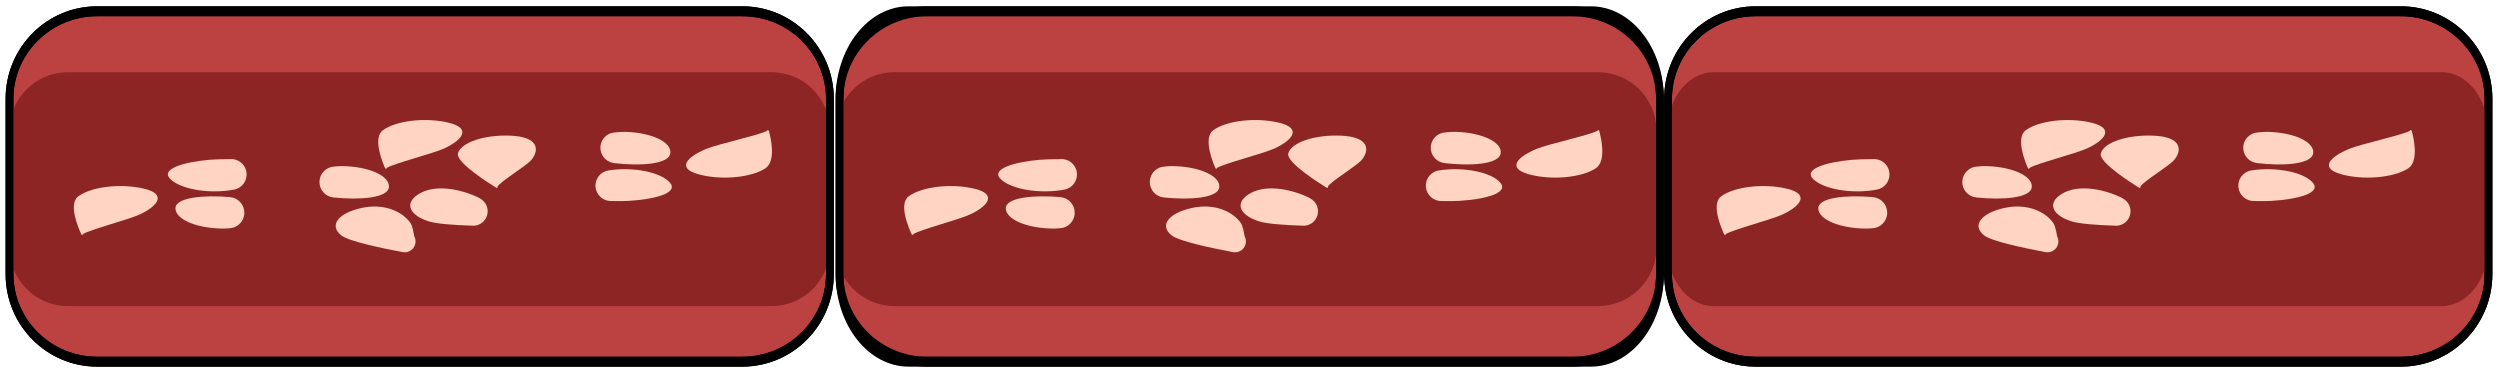
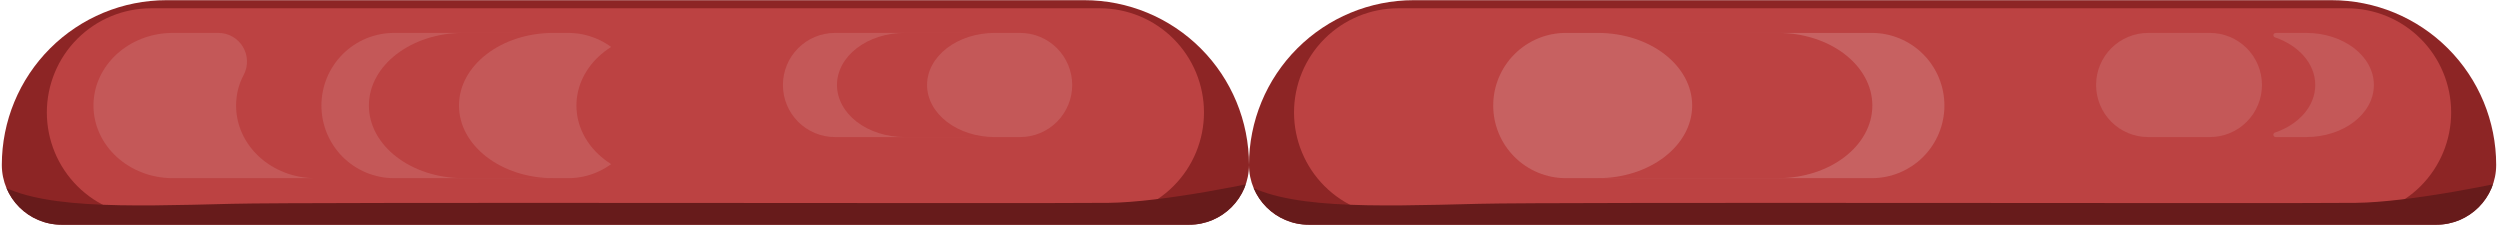
- <svg xmlns="http://www.w3.org/2000/svg" width="100%" height="100%" viewBox="0 0 280 42" version="1.1" xml:space="preserve" style="fill-rule:evenodd;clip-rule:evenodd;stroke-linecap:round;stroke-linejoin:round;stroke-miterlimit:1.5;">
-   <g transform="matrix(1,0,0,1,-192,-426)">
-     <g>
-       <g transform="matrix(0.541358,0,0,0.686347,11.5699,206.085)">
-         <g transform="matrix(1,0,0,1,7,0)">
-           <path d="M497.992,336.547C497.992,328.657 489.871,322.252 479.868,322.252L346.38,322.252C336.377,322.252 328.256,328.657 328.256,336.547L328.256,365.138C328.256,373.028 336.377,379.433 346.38,379.433L479.868,379.433C489.871,379.433 497.992,373.028 497.992,365.138L497.992,336.547Z" style="fill:rgb(188,66,66);stroke:black;stroke-width:1.62px;" />
-         </g>
-         <g transform="matrix(1,0,0,1,178.724,0)">
-           <path d="M497.992,336.547C497.992,328.657 491.587,322.252 483.697,322.252L342.551,322.252C334.661,322.252 328.256,328.657 328.256,336.547L328.256,365.138C328.256,373.028 334.661,379.433 342.551,379.433L483.697,379.433C491.587,379.433 497.992,373.028 497.992,365.138L497.992,336.547Z" style="fill:rgb(188,66,66);stroke:black;stroke-width:1.62px;" />
-         </g>
-         <g transform="matrix(1,0,0,1,350.134,0)">
-           <path d="M497.992,336.547C497.992,328.657 489.871,322.252 479.868,322.252L346.38,322.252C336.377,322.252 328.256,328.657 328.256,336.547L328.256,365.138C328.256,373.028 336.377,379.433 346.38,379.433L479.868,379.433C489.871,379.433 497.992,373.028 497.992,365.138L497.992,336.547Z" style="fill:rgb(188,66,66);stroke:black;stroke-width:1.62px;" />
-         </g>
-         <g transform="matrix(0.320918,0,0,0.881591,229.914,41.0979)">
-           <path d="M857.159,341.019C857.159,335.045 840.266,330.195 819.459,330.195L365.952,330.195C345.144,330.195 328.251,335.045 328.251,341.019L328.251,362.669C328.251,368.643 345.144,373.493 365.952,373.493L819.459,373.493C840.266,373.493 857.159,368.643 857.159,362.669L857.159,341.019Z" style="fill:rgb(141,37,37);" />
-         </g>
-         <g transform="matrix(0.320918,0,0,0.881591,400.914,41.0979)">
-           <path d="M857.159,341.019C857.159,335.045 840.266,330.195 819.459,330.195L365.952,330.195C345.144,330.195 328.251,335.045 328.251,341.019L328.251,362.669C328.251,368.643 345.144,373.493 365.952,373.493L819.459,373.493C840.266,373.493 857.159,368.643 857.159,362.669L857.159,341.019Z" style="fill:rgb(141,37,37);" />
-         </g>
-         <g transform="matrix(0.320918,0,0,0.881591,572.914,41.0979)">
-           <path d="M857.159,341.019C857.159,335.045 843.835,330.195 827.423,330.195L357.988,330.195C341.576,330.195 328.252,335.045 328.251,341.019L328.251,362.669C328.251,368.643 341.576,373.493 357.988,373.493L827.423,373.493C843.835,373.493 857.159,368.643 857.159,362.669L857.159,341.019Z" style="fill:rgb(141,37,37);" />
-         </g>
-         <g transform="matrix(1,0,0,1,7,0)">
-           <path d="M497.992,336.547C497.992,328.657 489.871,322.252 479.868,322.252L346.38,322.252C336.377,322.252 328.256,328.657 328.256,336.547L328.256,365.138C328.256,373.028 336.377,379.433 346.38,379.433L479.868,379.433C489.871,379.433 497.992,373.028 497.992,365.138L497.992,336.547Z" style="fill:none;stroke:black;stroke-width:1.62px;" />
-         </g>
-         <g transform="matrix(1,0,0,1,178.724,0)">
-           <path d="M497.992,336.547C497.992,328.657 489.871,322.252 479.868,322.252L346.38,322.252C336.377,322.252 328.256,328.657 328.256,336.547L328.256,365.138C328.256,373.028 336.377,379.433 346.38,379.433L479.868,379.433C489.871,379.433 497.992,373.028 497.992,365.138L497.992,336.547Z" style="fill:none;stroke:black;stroke-width:1.62px;" />
-         </g>
-         <g transform="matrix(1,0,0,1,350.134,0)">
-           <path d="M497.992,336.547C497.992,328.657 489.871,322.252 479.868,322.252L346.38,322.252C336.377,322.252 328.256,328.657 328.256,336.547L328.256,365.138C328.256,373.028 336.377,379.433 346.38,379.433L479.868,379.433C489.871,379.433 497.992,373.028 497.992,365.138L497.992,336.547Z" style="fill:none;stroke:black;stroke-width:1.62px;" />
+ <svg xmlns="http://www.w3.org/2000/svg" width="100%" height="100%" viewBox="0 0 297 27" version="1.1" xml:space="preserve" style="fill-rule:evenodd;clip-rule:evenodd;stroke-linejoin:round;stroke-miterlimit:1.414;">
+   <g transform="matrix(1,0,0,1,-496,-670)">
+     <g transform="matrix(1.07026,0,0,0.823616,63.2868,340.576)">
+       <g transform="matrix(1,0,0,1,211.446,-114.841)">
+         <g>
+           <path d="M331.501,538.6C331.501,532.298 329.575,526.255 326.146,521.8C322.717,517.344 318.067,514.841 313.218,514.841C286.703,514.841 237.861,514.841 211.347,514.841C206.498,514.841 201.847,517.344 198.418,521.8C194.989,526.255 193.063,532.298 193.063,538.6C193.063,538.6 193.063,538.6 193.063,538.601C193.063,543.365 196.035,547.226 199.701,547.226C223.084,547.226 301.481,547.226 324.863,547.226C328.529,547.226 331.501,543.365 331.501,538.601C331.501,538.6 331.501,538.6 331.501,538.6Z" style="fill:rgb(141,37,37);" />
+           <clipPath id="_clip1">
+             <path d="M331.501,538.6C331.501,532.298 329.575,526.255 326.146,521.8C322.717,517.344 318.067,514.841 313.218,514.841C286.703,514.841 237.861,514.841 211.347,514.841C206.498,514.841 201.847,517.344 198.418,521.8C194.989,526.255 193.063,532.298 193.063,538.6C193.063,538.6 193.063,538.6 193.063,538.601C193.063,543.365 196.035,547.226 199.701,547.226C223.084,547.226 301.481,547.226 324.863,547.226C328.529,547.226 331.501,543.365 331.501,538.601C331.501,538.6 331.501,538.6 331.501,538.6Z" />
+           </clipPath>
+           <g clip-path="url(#_clip1)">
+             <g transform="matrix(0.927802,0,0,0.927802,18.9363,38.3397)">
+               <path d="M331.501,531.031C331.501,526.737 330.188,522.619 327.852,519.583C325.515,516.547 322.346,514.841 319.042,514.841C292.742,514.841 231.822,514.841 205.523,514.841C202.218,514.841 199.049,516.547 196.712,519.583C194.376,522.619 193.063,526.737 193.063,531.031C193.063,531.033 193.063,531.034 193.063,531.036C193.063,535.33 194.376,539.448 196.712,542.484C199.049,545.521 202.218,547.226 205.523,547.226C231.822,547.226 292.742,547.226 319.042,547.226C322.346,547.226 325.515,545.521 327.852,542.484C330.188,539.448 331.501,535.33 331.501,531.036C331.501,531.034 331.501,531.033 331.501,531.031Z" style="fill:rgb(188,66,66);" />
+             </g>
+             <path d="M192.002,540.826C196.717,545.004 206.558,544.611 218.604,544.211C227.017,543.931 306.619,544.2 315.94,544.072C321.721,543.993 332.054,541.337 336.275,539.886C337.237,539.555 332.591,545.089 326.503,550.083C309.658,563.901 203.37,555.288 193.938,546.37C191.894,544.438 192.002,540.826 192.002,540.826Z" style="fill:rgb(103,27,27);" />
+             <g transform="matrix(0.2561,0,0,0.646964,179.095,186.477)">
+               <path d="M331.501,531.033C331.501,526.739 328.185,522.62 322.281,519.583C316.378,516.547 308.371,514.841 300.023,514.841C277.436,514.841 247.128,514.841 224.542,514.841C216.193,514.841 208.186,516.547 202.283,519.583C196.38,522.62 193.063,526.739 193.063,531.033C193.063,531.033 193.063,531.034 193.063,531.034C193.063,535.329 196.38,539.447 202.283,542.484C208.186,545.52 216.193,547.226 224.542,547.226C247.128,547.226 277.436,547.226 300.023,547.226C308.371,547.226 316.378,545.52 322.281,542.484C328.185,539.447 331.501,535.329 331.501,531.034C331.501,531.034 331.501,531.033 331.501,531.033Z" style="fill:rgb(204,111,111);fill-opacity:0.486;" />
+             </g>
+             <g transform="matrix(1,0,0,1,-206.177,84.8409)">
+               <path d="M460.461,434.72C454.675,434.72 449.985,439.41 449.985,445.196C449.985,445.196 449.985,445.196 449.985,445.196C449.985,450.982 454.675,455.672 460.461,455.672L475.363,455.672C467.904,455.672 457.92,455.672 450.461,455.672C444.675,455.672 439.985,450.982 439.985,445.196C439.985,445.196 439.985,445.196 439.985,445.196C439.985,439.41 444.675,434.72 450.461,434.72L460.461,434.72Z" style="fill:rgb(188,66,66);" />
+             </g>
+             <g transform="matrix(0.899708,0,0,1,-139.012,84.8409)">
+               <path d="M460.461,434.72C454.675,434.72 449.985,439.41 449.985,445.196C449.985,445.196 449.985,445.196 449.985,445.196C449.985,450.982 454.675,455.672 460.461,455.672L475.363,455.672C467.904,455.672 457.92,455.672 450.461,455.672C444.675,455.672 439.985,450.982 439.985,445.196C439.985,445.196 439.985,445.196 439.985,445.196C439.985,439.41 444.675,434.72 450.461,434.72L460.461,434.72Z" style="fill:rgb(188,66,66);" />
+             </g>
+             <g transform="matrix(0.840983,0,0,1,-294.899,98.3386)">
+               <path d="M608.808,421.222C610.133,421.222 611.362,421.981 612.046,423.222C612.731,424.462 612.771,426.004 612.152,427.285C611.5,428.616 611.149,430.116 611.149,431.698C611.149,431.698 611.149,431.698 611.149,431.698C611.149,437.484 615.839,442.174 621.625,442.174C621.625,442.174 610.26,442.174 602.801,442.174C597.015,442.174 592.325,437.484 592.325,431.698C592.325,431.698 592.325,431.698 592.325,431.698C592.325,425.912 597.015,421.222 602.801,421.222C602.801,421.222 605.475,421.222 608.808,421.222Z" style="fill:rgb(204,111,111);fill-opacity:0.486;" />
+             </g>
+             <g transform="matrix(0.23195,0,0,0.463901,234.984,280.726)">
+               <path d="M331.501,531.031C331.501,526.737 328.876,522.619 324.202,519.583C319.529,516.547 313.191,514.841 306.582,514.841C281.508,514.841 243.057,514.841 217.982,514.841C211.373,514.841 205.035,516.547 200.362,519.583C195.689,522.619 193.063,526.737 193.063,531.031C193.063,531.033 193.063,531.034 193.063,531.036C193.063,535.33 195.689,539.448 200.362,542.484C205.035,545.521 211.373,547.226 217.982,547.226C243.057,547.226 281.508,547.226 306.582,547.226C313.191,547.226 319.529,545.521 324.202,542.484C328.876,539.448 331.501,535.33 331.501,531.036C331.501,531.034 331.501,531.033 331.501,531.031Z" style="fill:rgb(204,111,111);fill-opacity:0.486;" />
+             </g>
+             <g transform="matrix(1,0,0,1,-205.446,74.8409)">
+               <path d="M515.812,444.72L508.722,444.72C506.73,444.72 504.82,445.511 503.411,446.919C502.003,448.328 501.212,450.238 501.212,452.23C501.212,452.231 501.212,452.232 501.212,452.233C501.212,454.225 502.003,456.135 503.411,457.544C504.82,458.952 506.73,459.743 508.722,459.743L498.722,459.743C496.73,459.743 494.82,458.952 493.411,457.544C492.003,456.135 491.212,454.225 491.212,452.233C491.212,452.232 491.212,452.231 491.212,452.23C491.212,450.238 492.003,448.328 493.411,446.919C494.82,445.511 496.73,444.72 498.722,444.72L515.812,444.72Z" style="fill:rgb(188,66,66);" />
+             </g>
+           </g>
        </g>
      </g>
-       <g transform="matrix(1,0,0,1,0,125.052)">
-         <g transform="matrix(-0.136018,-0.0318775,0.0694302,-0.0523753,249.31,342.927)">
-           <path d="M387.309,64.534C386.897,64.011 386.482,63.842 386.3,64.123C386.118,64.404 386.214,65.064 386.535,65.729C385.804,76.002 369.494,107.487 367.049,120.132C363.081,140.656 367.069,163.097 386.212,163.097C405.355,163.097 420.897,146.126 420.897,125.223C420.897,108.582 393.21,72.117 387.309,64.534Z" style="fill:rgb(255,212,195);" />
-         </g>
-         <g transform="matrix(0.00153196,0.0654722,-0.1426,0.000589897,234.316,298.918)">
-           <path d="M420.439,121.107C419.922,114.633 408.543,109.362 394.449,109.068C380.356,108.774 368.402,113.557 367.147,119.994C367.068,120.038 367.058,120.085 367.049,120.132C363.081,140.656 367.069,163.097 386.212,163.097C405.355,163.097 420.897,146.126 420.897,125.223C420.897,123.958 420.737,122.579 420.439,121.107Z" style="fill:rgb(255,212,195);" />
-         </g>
-         <g transform="matrix(0.0634702,0.0597897,-0.129088,0.0242267,207.646,293.988)">
-           <path d="M420.895,124.992C420.827,117.95 410.497,108.162 397.433,102.762C384.369,97.362 373.183,98.256 372.027,104.793C369.741,110.912 367.778,116.36 367.049,120.132C363.081,140.656 367.069,163.097 386.212,163.097C405.355,163.097 420.897,146.126 420.897,125.223C420.897,125.146 420.897,125.069 420.895,124.992Z" style="fill:rgb(255,212,195);" />
-         </g>
-         <g transform="matrix(0.00508849,-0.0654404,0.142531,0.00195938,210.35,346.85)">
-           <path d="M419.933,118.984C419.223,112.63 407.905,107.924 394.015,108.21C380.125,108.496 368.394,113.675 367.153,120.07C367.057,120.09 367.053,120.111 367.049,120.132C363.081,140.656 367.069,163.097 386.212,163.097C405.355,163.097 420.897,146.126 420.897,125.223C420.897,123.367 420.553,121.265 419.933,118.984Z" style="fill:rgb(255,212,195);" />
-         </g>
-         <g transform="matrix(-0.137715,0.0305628,-0.0665666,-0.0530285,296.52,321.087)">
-           <path d="M395.469,75.461C393.625,72.266 389.623,73.19 385.247,77.821C380.871,82.453 376.935,89.931 375.193,96.921C371.652,105.93 368.091,114.743 367.049,120.132C363.081,140.656 367.069,163.097 386.212,163.097C405.355,163.097 420.897,146.126 420.897,125.223C420.897,112.912 405.744,89.751 395.469,75.461Z" style="fill:rgb(255,212,195);" />
-         </g>
-         <g transform="matrix(-0.0973298,0.0511101,-0.110348,-0.0371509,294.727,308.86)">
-           <path d="M407.326,93.097C405.298,87.827 396.649,88.812 386.787,95.436C376.925,102.06 368.679,112.423 367.205,120.045C367.049,120.131 367.049,120.132 367.049,120.132C363.081,140.656 367.069,163.097 386.212,163.097C405.355,163.097 420.897,146.126 420.897,125.223C420.897,117.27 414.573,104.789 407.326,93.097Z" style="fill:rgb(255,212,195);" />
-         </g>
-         <g transform="matrix(-0.135223,-0.0324703,0.0707212,-0.052069,282.939,335.724)">
-           <path d="M387.348,64.584C386.924,64.047 386.496,63.864 386.305,64.138C386.114,64.412 386.207,65.074 386.533,65.75C385.779,76.049 369.492,107.497 367.049,120.132C363.081,140.656 367.069,163.097 386.212,163.097C405.355,163.097 420.897,146.126 420.897,125.223C420.897,108.617 393.329,72.273 387.348,64.584Z" style="fill:rgb(255,212,195);" />
-         </g>
-         <g transform="matrix(-0.154797,-0.00711702,0.0153658,-0.0590864,306.517,328.529)">
-           <path d="M387.071,64.229C386.781,63.859 386.468,64.001 386.315,64.572C386.163,65.143 386.21,65.994 386.429,66.63C385.002,77.554 369.433,107.801 367.049,120.132C363.081,140.656 367.069,163.097 386.212,163.097C405.355,163.097 420.897,146.126 420.897,125.223C420.897,108.345 392.418,71.077 387.071,64.229Z" style="fill:rgb(255,212,195);" />
-         </g>
-         <g transform="matrix(0.129944,0.0360804,-0.0785843,0.0500363,232.845,298.368)">
-           <path d="M387.568,64.867C387.105,64.28 386.613,64.017 386.37,64.228C386.127,64.439 386.194,65.07 386.533,65.765C385.754,76.097 369.49,107.506 367.049,120.132C363.081,140.656 367.069,163.097 386.212,163.097C405.355,163.097 420.897,146.126 420.897,125.223C420.897,108.813 393.975,73.127 387.568,64.867Z" style="fill:rgb(255,212,195);" />
-         </g>
-         <g transform="matrix(0.0101604,-0.0653358,0.142303,0.00391236,239.941,342.725)">
-           <path d="M419.46,117.376C418.618,111.118 407.37,106.835 393.656,107.55C379.941,108.265 368.392,113.737 367.159,120.103C367.053,120.114 367.051,120.123 367.049,120.132C363.081,140.656 367.069,163.097 386.212,163.097C405.355,163.097 420.897,146.126 420.897,125.223C420.897,122.939 420.375,120.281 419.46,117.376Z" style="fill:rgb(255,212,195);" />
-         </g>
-         <g transform="matrix(-0.0526176,-0.0616242,0.133048,-0.0200842,265.656,348.483)">
-           <path d="M420.897,125.096C420.839,118.247 410.322,109.291 396.977,104.726C383.631,100.16 372.14,101.586 370.839,107.969C369.086,112.785 367.649,117.027 367.049,120.132C363.081,140.656 367.069,163.097 386.212,163.097C405.355,163.097 420.897,146.126 420.897,125.223C420.897,125.18 420.897,125.138 420.897,125.096Z" style="fill:rgb(255,212,195);" />
-         </g>
-         <g transform="matrix(-0.136018,-0.0318775,0.0694302,-0.0523753,342.31,342.927)">
-           <path d="M387.309,64.534C386.897,64.011 386.482,63.842 386.3,64.123C386.118,64.404 386.214,65.064 386.535,65.729C385.804,76.002 369.494,107.487 367.049,120.132C363.081,140.656 367.069,163.097 386.212,163.097C405.355,163.097 420.897,146.126 420.897,125.223C420.897,108.582 393.21,72.117 387.309,64.534Z" style="fill:rgb(255,212,195);" />
-         </g>
-         <g transform="matrix(0.00153196,0.0654722,-0.1426,0.000589897,327.316,298.918)">
-           <path d="M420.439,121.107C419.922,114.633 408.543,109.362 394.449,109.068C380.356,108.774 368.402,113.557 367.147,119.994C367.068,120.038 367.058,120.085 367.049,120.132C363.081,140.656 367.069,163.097 386.212,163.097C405.355,163.097 420.897,146.126 420.897,125.223C420.897,123.958 420.737,122.579 420.439,121.107Z" style="fill:rgb(255,212,195);" />
-         </g>
-         <g transform="matrix(0.0634702,0.0597897,-0.129088,0.0242267,300.646,293.988)">
-           <path d="M420.895,124.992C420.827,117.95 410.497,108.162 397.433,102.762C384.369,97.362 373.183,98.256 372.027,104.793C369.741,110.912 367.778,116.36 367.049,120.132C363.081,140.656 367.069,163.097 386.212,163.097C405.355,163.097 420.897,146.126 420.897,125.223C420.897,125.146 420.897,125.069 420.895,124.992Z" style="fill:rgb(255,212,195);" />
-         </g>
-         <g transform="matrix(0.00508849,-0.0654404,0.142531,0.00195938,303.35,346.85)">
-           <path d="M419.933,118.984C419.223,112.63 407.905,107.924 394.015,108.21C380.125,108.496 368.394,113.675 367.153,120.07C367.057,120.09 367.053,120.111 367.049,120.132C363.081,140.656 367.069,163.097 386.212,163.097C405.355,163.097 420.897,146.126 420.897,125.223C420.897,123.367 420.553,121.265 419.933,118.984Z" style="fill:rgb(255,212,195);" />
-         </g>
-         <g transform="matrix(-0.137715,0.0305628,-0.0665666,-0.0530285,389.52,321.087)">
-           <path d="M395.469,75.461C393.625,72.266 389.623,73.19 385.247,77.821C380.871,82.453 376.935,89.931 375.193,96.921C371.652,105.93 368.091,114.743 367.049,120.132C363.081,140.656 367.069,163.097 386.212,163.097C405.355,163.097 420.897,146.126 420.897,125.223C420.897,112.912 405.744,89.751 395.469,75.461Z" style="fill:rgb(255,212,195);" />
-         </g>
-         <g transform="matrix(-0.0973298,0.0511101,-0.110348,-0.0371509,387.727,308.86)">
-           <path d="M407.326,93.097C405.298,87.827 396.649,88.812 386.787,95.436C376.925,102.06 368.679,112.423 367.205,120.045C367.049,120.131 367.049,120.132 367.049,120.132C363.081,140.656 367.069,163.097 386.212,163.097C405.355,163.097 420.897,146.126 420.897,125.223C420.897,117.27 414.573,104.789 407.326,93.097Z" style="fill:rgb(255,212,195);" />
-         </g>
-         <g transform="matrix(-0.135223,-0.0324703,0.0707212,-0.052069,375.939,335.724)">
-           <path d="M387.348,64.584C386.924,64.047 386.496,63.864 386.305,64.138C386.114,64.412 386.207,65.074 386.533,65.75C385.779,76.049 369.492,107.497 367.049,120.132C363.081,140.656 367.069,163.097 386.212,163.097C405.355,163.097 420.897,146.126 420.897,125.223C420.897,108.617 393.329,72.273 387.348,64.584Z" style="fill:rgb(255,212,195);" />
-         </g>
-         <g transform="matrix(-0.154797,-0.00711702,0.0153658,-0.0590864,399.517,328.529)">
-           <path d="M387.071,64.229C386.781,63.859 386.468,64.001 386.315,64.572C386.163,65.143 386.21,65.994 386.429,66.63C385.002,77.554 369.433,107.801 367.049,120.132C363.081,140.656 367.069,163.097 386.212,163.097C405.355,163.097 420.897,146.126 420.897,125.223C420.897,108.345 392.418,71.077 387.071,64.229Z" style="fill:rgb(255,212,195);" />
-         </g>
-         <g transform="matrix(0.129944,0.0360804,-0.0785843,0.0500363,325.845,298.368)">
-           <path d="M387.568,64.867C387.105,64.28 386.613,64.017 386.37,64.228C386.127,64.439 386.194,65.07 386.533,65.765C385.754,76.097 369.49,107.506 367.049,120.132C363.081,140.656 367.069,163.097 386.212,163.097C405.355,163.097 420.897,146.126 420.897,125.223C420.897,108.813 393.975,73.127 387.568,64.867Z" style="fill:rgb(255,212,195);" />
-         </g>
-         <g transform="matrix(0.0101604,-0.0653358,0.142303,0.00391236,332.941,342.725)">
-           <path d="M419.46,117.376C418.618,111.118 407.37,106.835 393.656,107.55C379.941,108.265 368.392,113.737 367.159,120.103C367.053,120.114 367.051,120.123 367.049,120.132C363.081,140.656 367.069,163.097 386.212,163.097C405.355,163.097 420.897,146.126 420.897,125.223C420.897,122.939 420.375,120.281 419.46,117.376Z" style="fill:rgb(255,212,195);" />
-         </g>
-         <g transform="matrix(-0.0526176,-0.0616242,0.133048,-0.0200842,358.656,348.483)">
-           <path d="M420.897,125.096C420.839,118.247 410.322,109.291 396.977,104.726C383.631,100.16 372.14,101.586 370.839,107.969C369.086,112.785 367.649,117.027 367.049,120.132C363.081,140.656 367.069,163.097 386.212,163.097C405.355,163.097 420.897,146.126 420.897,125.223C420.897,125.18 420.897,125.138 420.897,125.096Z" style="fill:rgb(255,212,195);" />
-         </g>
-         <g transform="matrix(-0.136018,-0.0318775,0.0694302,-0.0523753,433.31,342.927)">
-           <path d="M387.309,64.534C386.897,64.011 386.482,63.842 386.3,64.123C386.118,64.404 386.214,65.064 386.535,65.729C385.804,76.002 369.494,107.487 367.049,120.132C363.081,140.656 367.069,163.097 386.212,163.097C405.355,163.097 420.897,146.126 420.897,125.223C420.897,108.582 393.21,72.117 387.309,64.534Z" style="fill:rgb(255,212,195);" />
-         </g>
-         <g transform="matrix(0.00153196,0.0654722,-0.1426,0.000589897,418.316,298.918)">
-           <path d="M420.439,121.107C419.922,114.633 408.543,109.362 394.449,109.068C380.356,108.774 368.402,113.557 367.147,119.994C367.068,120.038 367.058,120.085 367.049,120.132C363.081,140.656 367.069,163.097 386.212,163.097C405.355,163.097 420.897,146.126 420.897,125.223C420.897,123.958 420.737,122.579 420.439,121.107Z" style="fill:rgb(255,212,195);" />
-         </g>
-         <g transform="matrix(0.0634702,0.0597897,-0.129088,0.0242267,391.646,293.988)">
-           <path d="M420.895,124.992C420.827,117.95 410.497,108.162 397.433,102.762C384.369,97.362 373.183,98.256 372.027,104.793C369.741,110.912 367.778,116.36 367.049,120.132C363.081,140.656 367.069,163.097 386.212,163.097C405.355,163.097 420.897,146.126 420.897,125.223C420.897,125.146 420.897,125.069 420.895,124.992Z" style="fill:rgb(255,212,195);" />
-         </g>
-         <g transform="matrix(0.00508849,-0.0654404,0.142531,0.00195938,394.35,346.85)">
-           <path d="M419.933,118.984C419.223,112.63 407.905,107.924 394.015,108.21C380.125,108.496 368.394,113.675 367.153,120.07C367.057,120.09 367.053,120.111 367.049,120.132C363.081,140.656 367.069,163.097 386.212,163.097C405.355,163.097 420.897,146.126 420.897,125.223C420.897,123.367 420.553,121.265 419.933,118.984Z" style="fill:rgb(255,212,195);" />
-         </g>
-         <g transform="matrix(-0.137715,0.0305628,-0.0665666,-0.0530285,480.52,321.087)">
-           <path d="M395.469,75.461C393.625,72.266 389.623,73.19 385.247,77.821C380.871,82.453 376.935,89.931 375.193,96.921C371.652,105.93 368.091,114.743 367.049,120.132C363.081,140.656 367.069,163.097 386.212,163.097C405.355,163.097 420.897,146.126 420.897,125.223C420.897,112.912 405.744,89.751 395.469,75.461Z" style="fill:rgb(255,212,195);" />
-         </g>
-         <g transform="matrix(-0.0973298,0.0511101,-0.110348,-0.0371509,478.727,308.86)">
-           <path d="M407.326,93.097C405.298,87.827 396.649,88.812 386.787,95.436C376.925,102.06 368.679,112.423 367.205,120.045C367.049,120.131 367.049,120.132 367.049,120.132C363.081,140.656 367.069,163.097 386.212,163.097C405.355,163.097 420.897,146.126 420.897,125.223C420.897,117.27 414.573,104.789 407.326,93.097Z" style="fill:rgb(255,212,195);" />
-         </g>
-         <g transform="matrix(-0.135223,-0.0324703,0.0707212,-0.052069,466.939,335.724)">
-           <path d="M387.348,64.584C386.924,64.047 386.496,63.864 386.305,64.138C386.114,64.412 386.207,65.074 386.533,65.75C385.779,76.049 369.492,107.497 367.049,120.132C363.081,140.656 367.069,163.097 386.212,163.097C405.355,163.097 420.897,146.126 420.897,125.223C420.897,108.617 393.329,72.273 387.348,64.584Z" style="fill:rgb(255,212,195);" />
-         </g>
-         <g transform="matrix(-0.154797,-0.00711702,0.0153658,-0.0590864,490.517,328.529)">
-           <path d="M387.071,64.229C386.781,63.859 386.468,64.001 386.315,64.572C386.163,65.143 386.21,65.994 386.429,66.63C385.002,77.554 369.433,107.801 367.049,120.132C363.081,140.656 367.069,163.097 386.212,163.097C405.355,163.097 420.897,146.126 420.897,125.223C420.897,108.345 392.418,71.077 387.071,64.229Z" style="fill:rgb(255,212,195);" />
-         </g>
-         <g transform="matrix(0.129944,0.0360804,-0.0785843,0.0500363,416.845,298.368)">
-           <path d="M387.568,64.867C387.105,64.28 386.613,64.017 386.37,64.228C386.127,64.439 386.194,65.07 386.533,65.765C385.754,76.097 369.49,107.506 367.049,120.132C363.081,140.656 367.069,163.097 386.212,163.097C405.355,163.097 420.897,146.126 420.897,125.223C420.897,108.813 393.975,73.127 387.568,64.867Z" style="fill:rgb(255,212,195);" />
-         </g>
-         <g transform="matrix(0.0101604,-0.0653358,0.142303,0.00391236,423.941,342.725)">
-           <path d="M419.46,117.376C418.618,111.118 407.37,106.835 393.656,107.55C379.941,108.265 368.392,113.737 367.159,120.103C367.053,120.114 367.051,120.123 367.049,120.132C363.081,140.656 367.069,163.097 386.212,163.097C405.355,163.097 420.897,146.126 420.897,125.223C420.897,122.939 420.375,120.281 419.46,117.376Z" style="fill:rgb(255,212,195);" />
-         </g>
-         <g transform="matrix(-0.0526176,-0.0616242,0.133048,-0.0200842,449.656,348.483)">
-           <path d="M420.897,125.096C420.839,118.247 410.322,109.291 396.977,104.726C383.631,100.16 372.14,101.586 370.839,107.969C369.086,112.785 367.649,117.027 367.049,120.132C363.081,140.656 367.069,163.097 386.212,163.097C405.355,163.097 420.897,146.126 420.897,125.223C420.897,125.18 420.897,125.138 420.897,125.096Z" style="fill:rgb(255,212,195);" />
+       <g transform="matrix(1,0,0,1,349.884,-114.841)">
+         <g>
+           <path d="M331.501,538.6C331.501,532.298 329.575,526.255 326.146,521.8C322.717,517.344 318.067,514.841 313.218,514.841C286.703,514.841 237.861,514.841 211.347,514.841C206.498,514.841 201.847,517.344 198.418,521.8C194.989,526.255 193.063,532.298 193.063,538.6C193.063,538.6 193.063,538.6 193.063,538.601C193.063,543.365 196.035,547.226 199.701,547.226C223.084,547.226 301.481,547.226 324.863,547.226C328.529,547.226 331.501,543.365 331.501,538.601C331.501,538.6 331.501,538.6 331.501,538.6Z" style="fill:rgb(141,37,37);" />
+           <clipPath id="_clip2">
+             <path d="M331.501,538.6C331.501,532.298 329.575,526.255 326.146,521.8C322.717,517.344 318.067,514.841 313.218,514.841C286.703,514.841 237.861,514.841 211.347,514.841C206.498,514.841 201.847,517.344 198.418,521.8C194.989,526.255 193.063,532.298 193.063,538.6C193.063,538.6 193.063,538.6 193.063,538.601C193.063,543.365 196.035,547.226 199.701,547.226C223.084,547.226 301.481,547.226 324.863,547.226C328.529,547.226 331.501,543.365 331.501,538.601C331.501,538.6 331.501,538.6 331.501,538.6Z" />
+           </clipPath>
+           <g clip-path="url(#_clip2)">
+             <g transform="matrix(0.927802,0,0,0.927802,18.9363,38.3397)">
+               <path d="M331.501,531.031C331.501,526.737 330.188,522.619 327.852,519.583C325.515,516.547 322.346,514.841 319.042,514.841C292.742,514.841 231.822,514.841 205.523,514.841C202.218,514.841 199.049,516.547 196.712,519.583C194.376,522.619 193.063,526.737 193.063,531.031C193.063,531.033 193.063,531.034 193.063,531.036C193.063,535.33 194.376,539.448 196.712,542.484C199.049,545.521 202.218,547.226 205.523,547.226C231.822,547.226 292.742,547.226 319.042,547.226C322.346,547.226 325.515,545.521 327.852,542.484C330.188,539.448 331.501,535.33 331.501,531.036C331.501,531.034 331.501,531.033 331.501,531.031Z" style="fill:rgb(188,66,66);" />
+             </g>
+             <g transform="matrix(0.133004,0,0,0.463901,261.412,280.726)">
+               <path d="M331.501,531.031C331.501,526.737 326.923,522.619 318.773,519.583C310.623,516.547 299.57,514.841 288.044,514.841C271.622,514.841 252.942,514.841 236.52,514.841C224.994,514.841 213.941,516.547 205.791,519.583C197.642,522.619 193.063,526.737 193.063,531.031C193.063,531.033 193.063,531.034 193.063,531.036C193.063,535.33 197.642,539.448 205.791,542.484C213.941,545.521 224.994,547.226 236.52,547.226C252.942,547.226 271.622,547.226 288.044,547.226C299.57,547.226 310.623,545.521 318.773,542.484C326.923,539.448 331.501,535.33 331.501,531.036C331.501,531.034 331.501,531.033 331.501,531.031Z" style="fill:rgb(204,111,111);fill-opacity:0.486;" />
+             </g>
+             <g transform="matrix(1,0,0,1,-550.846,98.3386)">
+               <path d="M857.793,421.863C857.675,421.816 857.601,421.665 857.619,421.507C857.637,421.349 857.741,421.232 857.864,421.232C857.866,421.222 857.868,421.222 857.87,421.222C858.989,421.222 860.144,421.222 861.263,421.222C865.411,421.222 868.773,424.585 868.773,428.732C868.773,428.733 868.773,428.735 868.773,428.736C868.773,432.883 865.411,436.246 861.263,436.246C860.144,436.246 858.989,436.246 857.87,436.246C857.868,436.246 857.866,436.246 857.864,436.246C857.739,436.243 857.634,436.123 857.616,435.962C857.598,435.801 857.672,435.646 857.791,435.596C860.427,434.439 862.264,431.802 862.264,428.736C862.264,428.735 862.264,428.733 862.264,428.732C862.264,425.666 860.427,423.029 857.793,421.863Z" style="fill:rgb(204,111,111);fill-opacity:0.486;" />
+             </g>
+             <g transform="matrix(0.361775,0,0,0.646964,150.326,186.477)">
+               <path d="M331.501,531.033C331.501,526.739 329.153,522.62 324.974,519.583C320.795,516.547 315.127,514.841 309.218,514.841C283.412,514.841 241.152,514.841 215.347,514.841C209.437,514.841 203.769,516.547 199.59,519.583C195.411,522.62 193.063,526.739 193.063,531.033C193.063,531.033 193.063,531.034 193.063,531.034C193.063,535.329 195.411,539.447 199.59,542.484C203.769,545.52 209.437,547.226 215.347,547.226C241.152,547.226 283.412,547.226 309.218,547.226C315.127,547.226 320.795,545.52 324.974,542.484C329.153,539.447 331.501,535.329 331.501,531.034C331.501,531.034 331.501,531.033 331.501,531.033Z" style="fill:rgb(204,111,111);fill-opacity:0.698;" />
+             </g>
+             <g transform="matrix(1,0,0,1,-357.884,74.8409)">
+               <path d="M589.663,444.72L609.663,444.72C615.449,444.72 620.139,449.41 620.139,455.196C620.139,455.196 620.139,455.196 620.139,455.196C620.139,460.982 615.449,465.672 609.663,465.672C601.111,465.672 589.084,465.672 580.532,465.672C580.532,465.672 589.663,465.672 589.663,465.672C595.449,465.672 600.139,460.982 600.139,455.196C600.139,455.196 600.139,455.196 600.139,455.196C600.139,449.41 595.449,444.72 589.663,444.72Z" style="fill:rgb(188,66,66);" />
+             </g>
+             <path d="M192.002,540.826C196.717,545.004 206.558,544.611 218.604,544.211C227.017,543.931 306.619,544.2 315.94,544.072C321.721,543.993 332.054,541.337 336.275,539.886C337.237,539.555 332.591,545.089 326.503,550.083C309.658,563.901 203.37,555.288 193.938,546.37C191.894,544.438 192.002,540.826 192.002,540.826Z" style="fill:rgb(103,27,27);" />
+           </g>
        </g>
      </g>
    </g>
  </g>
</svg>
